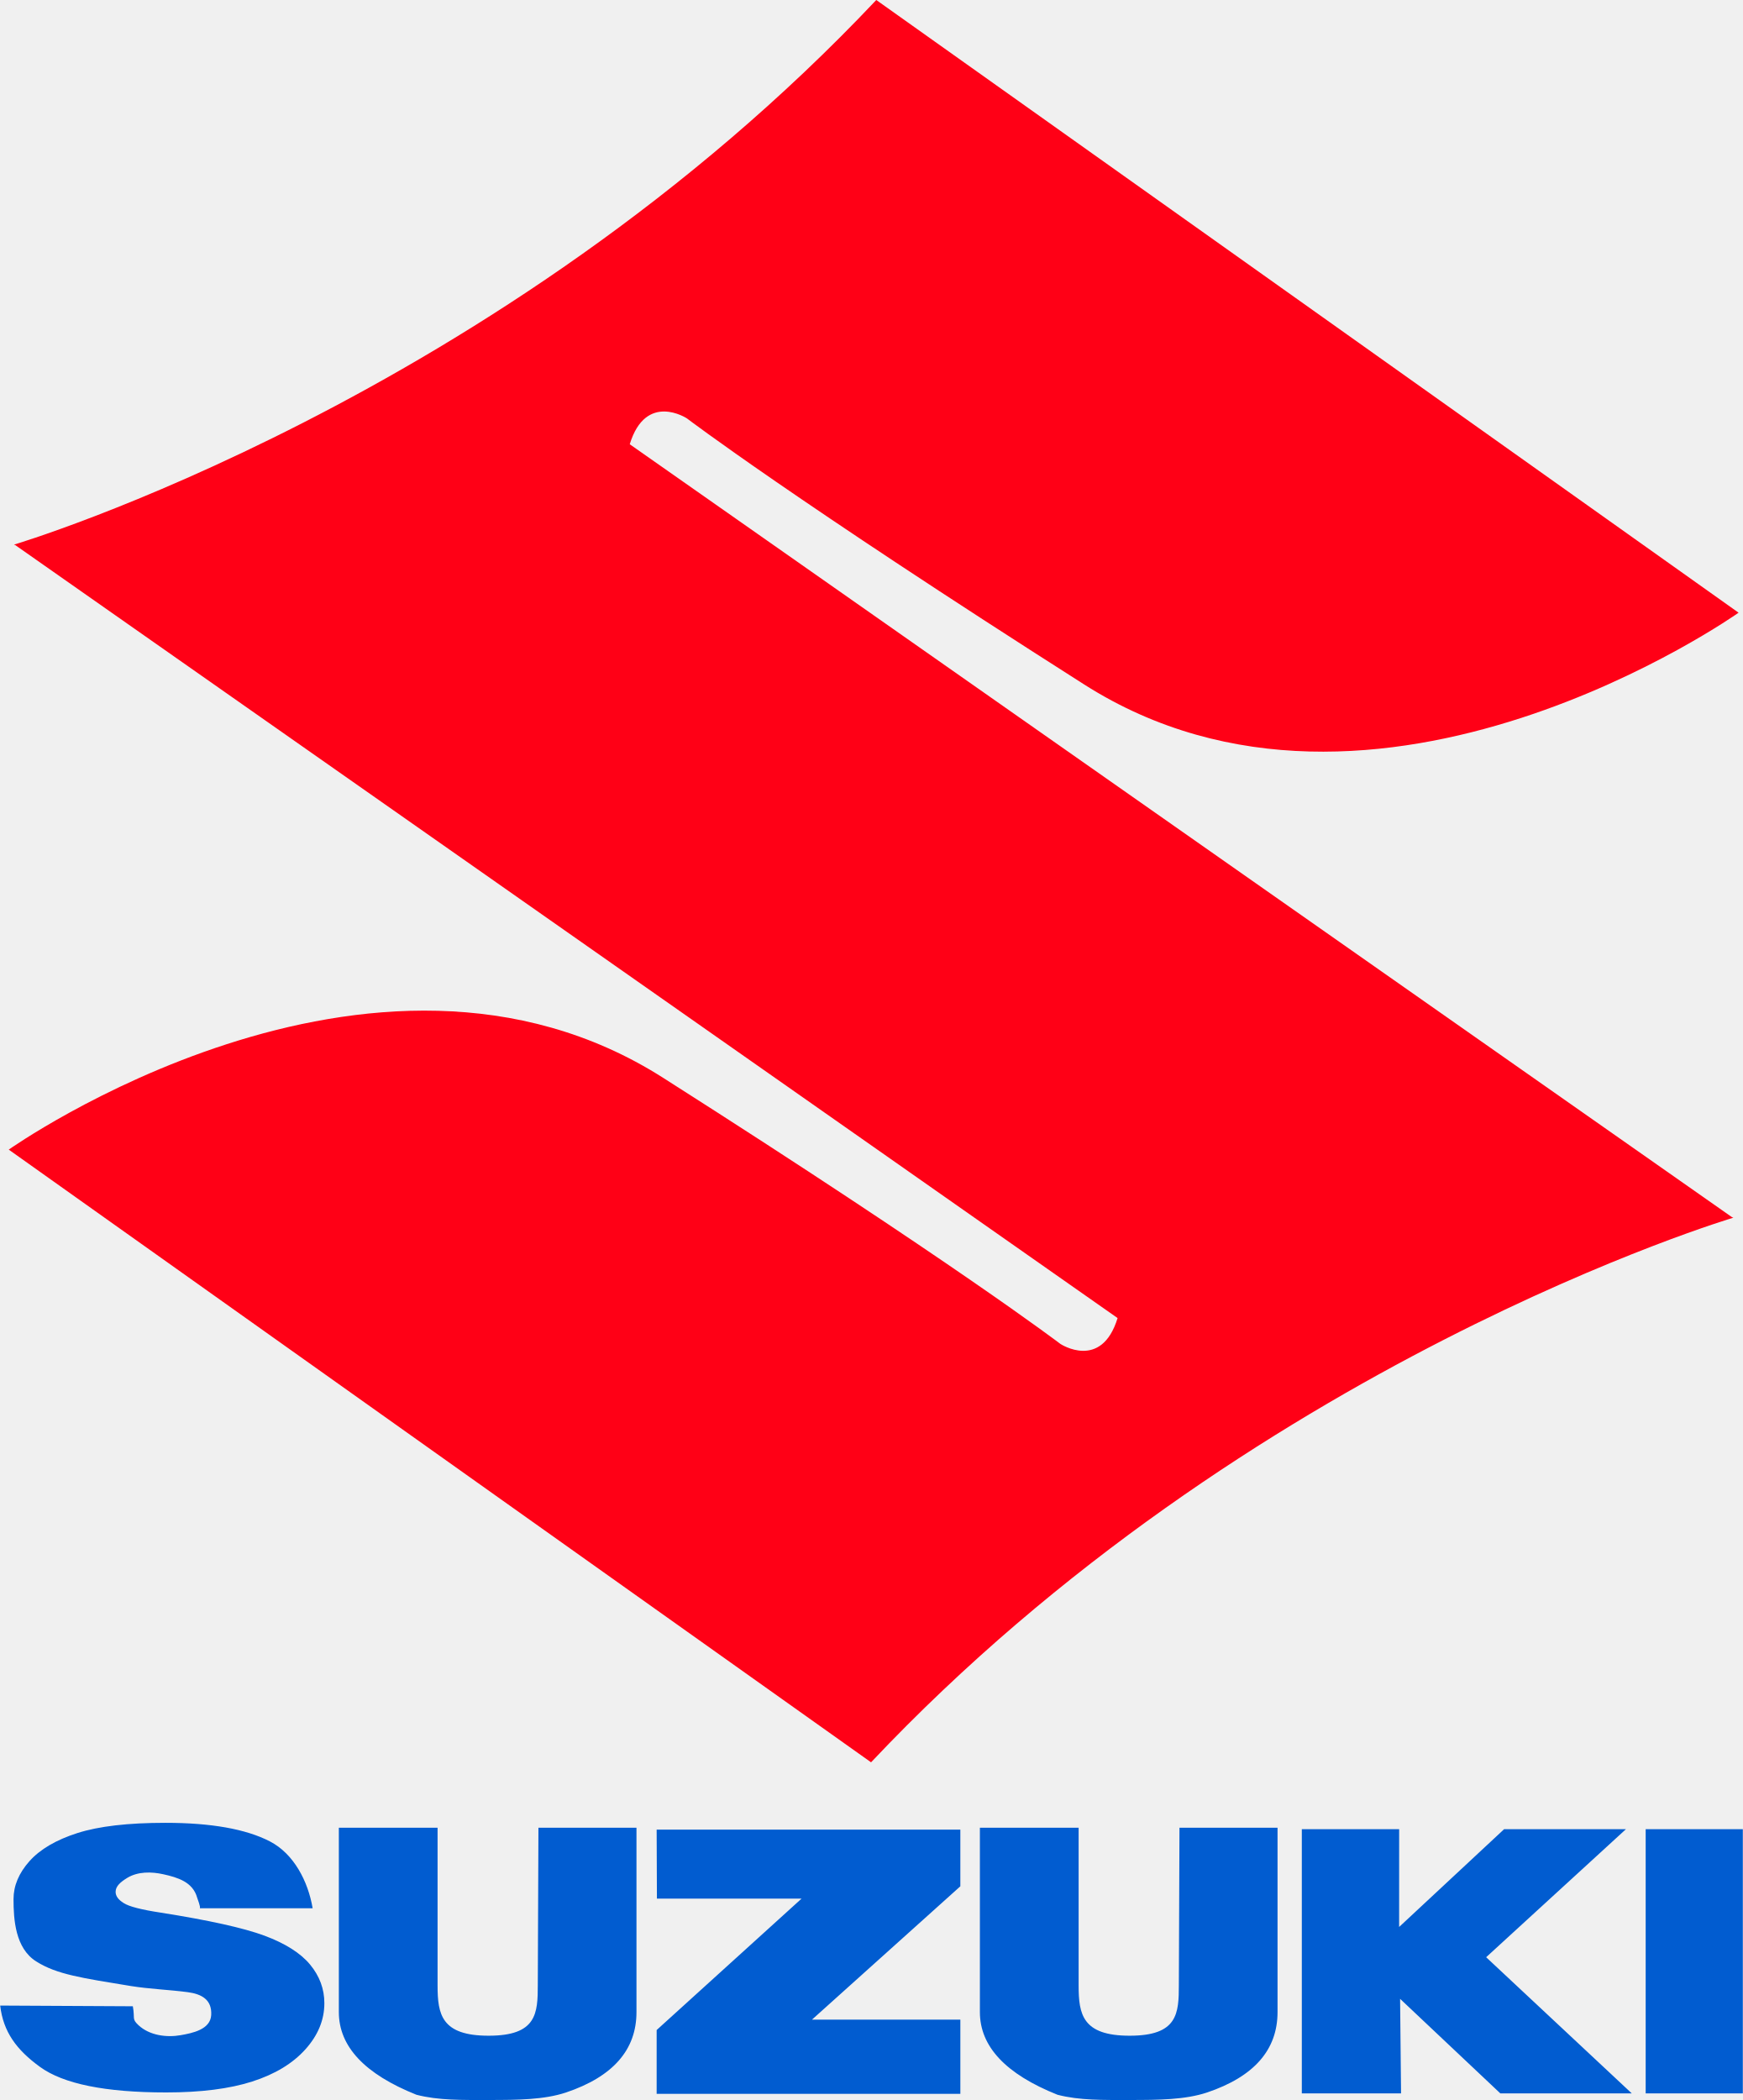
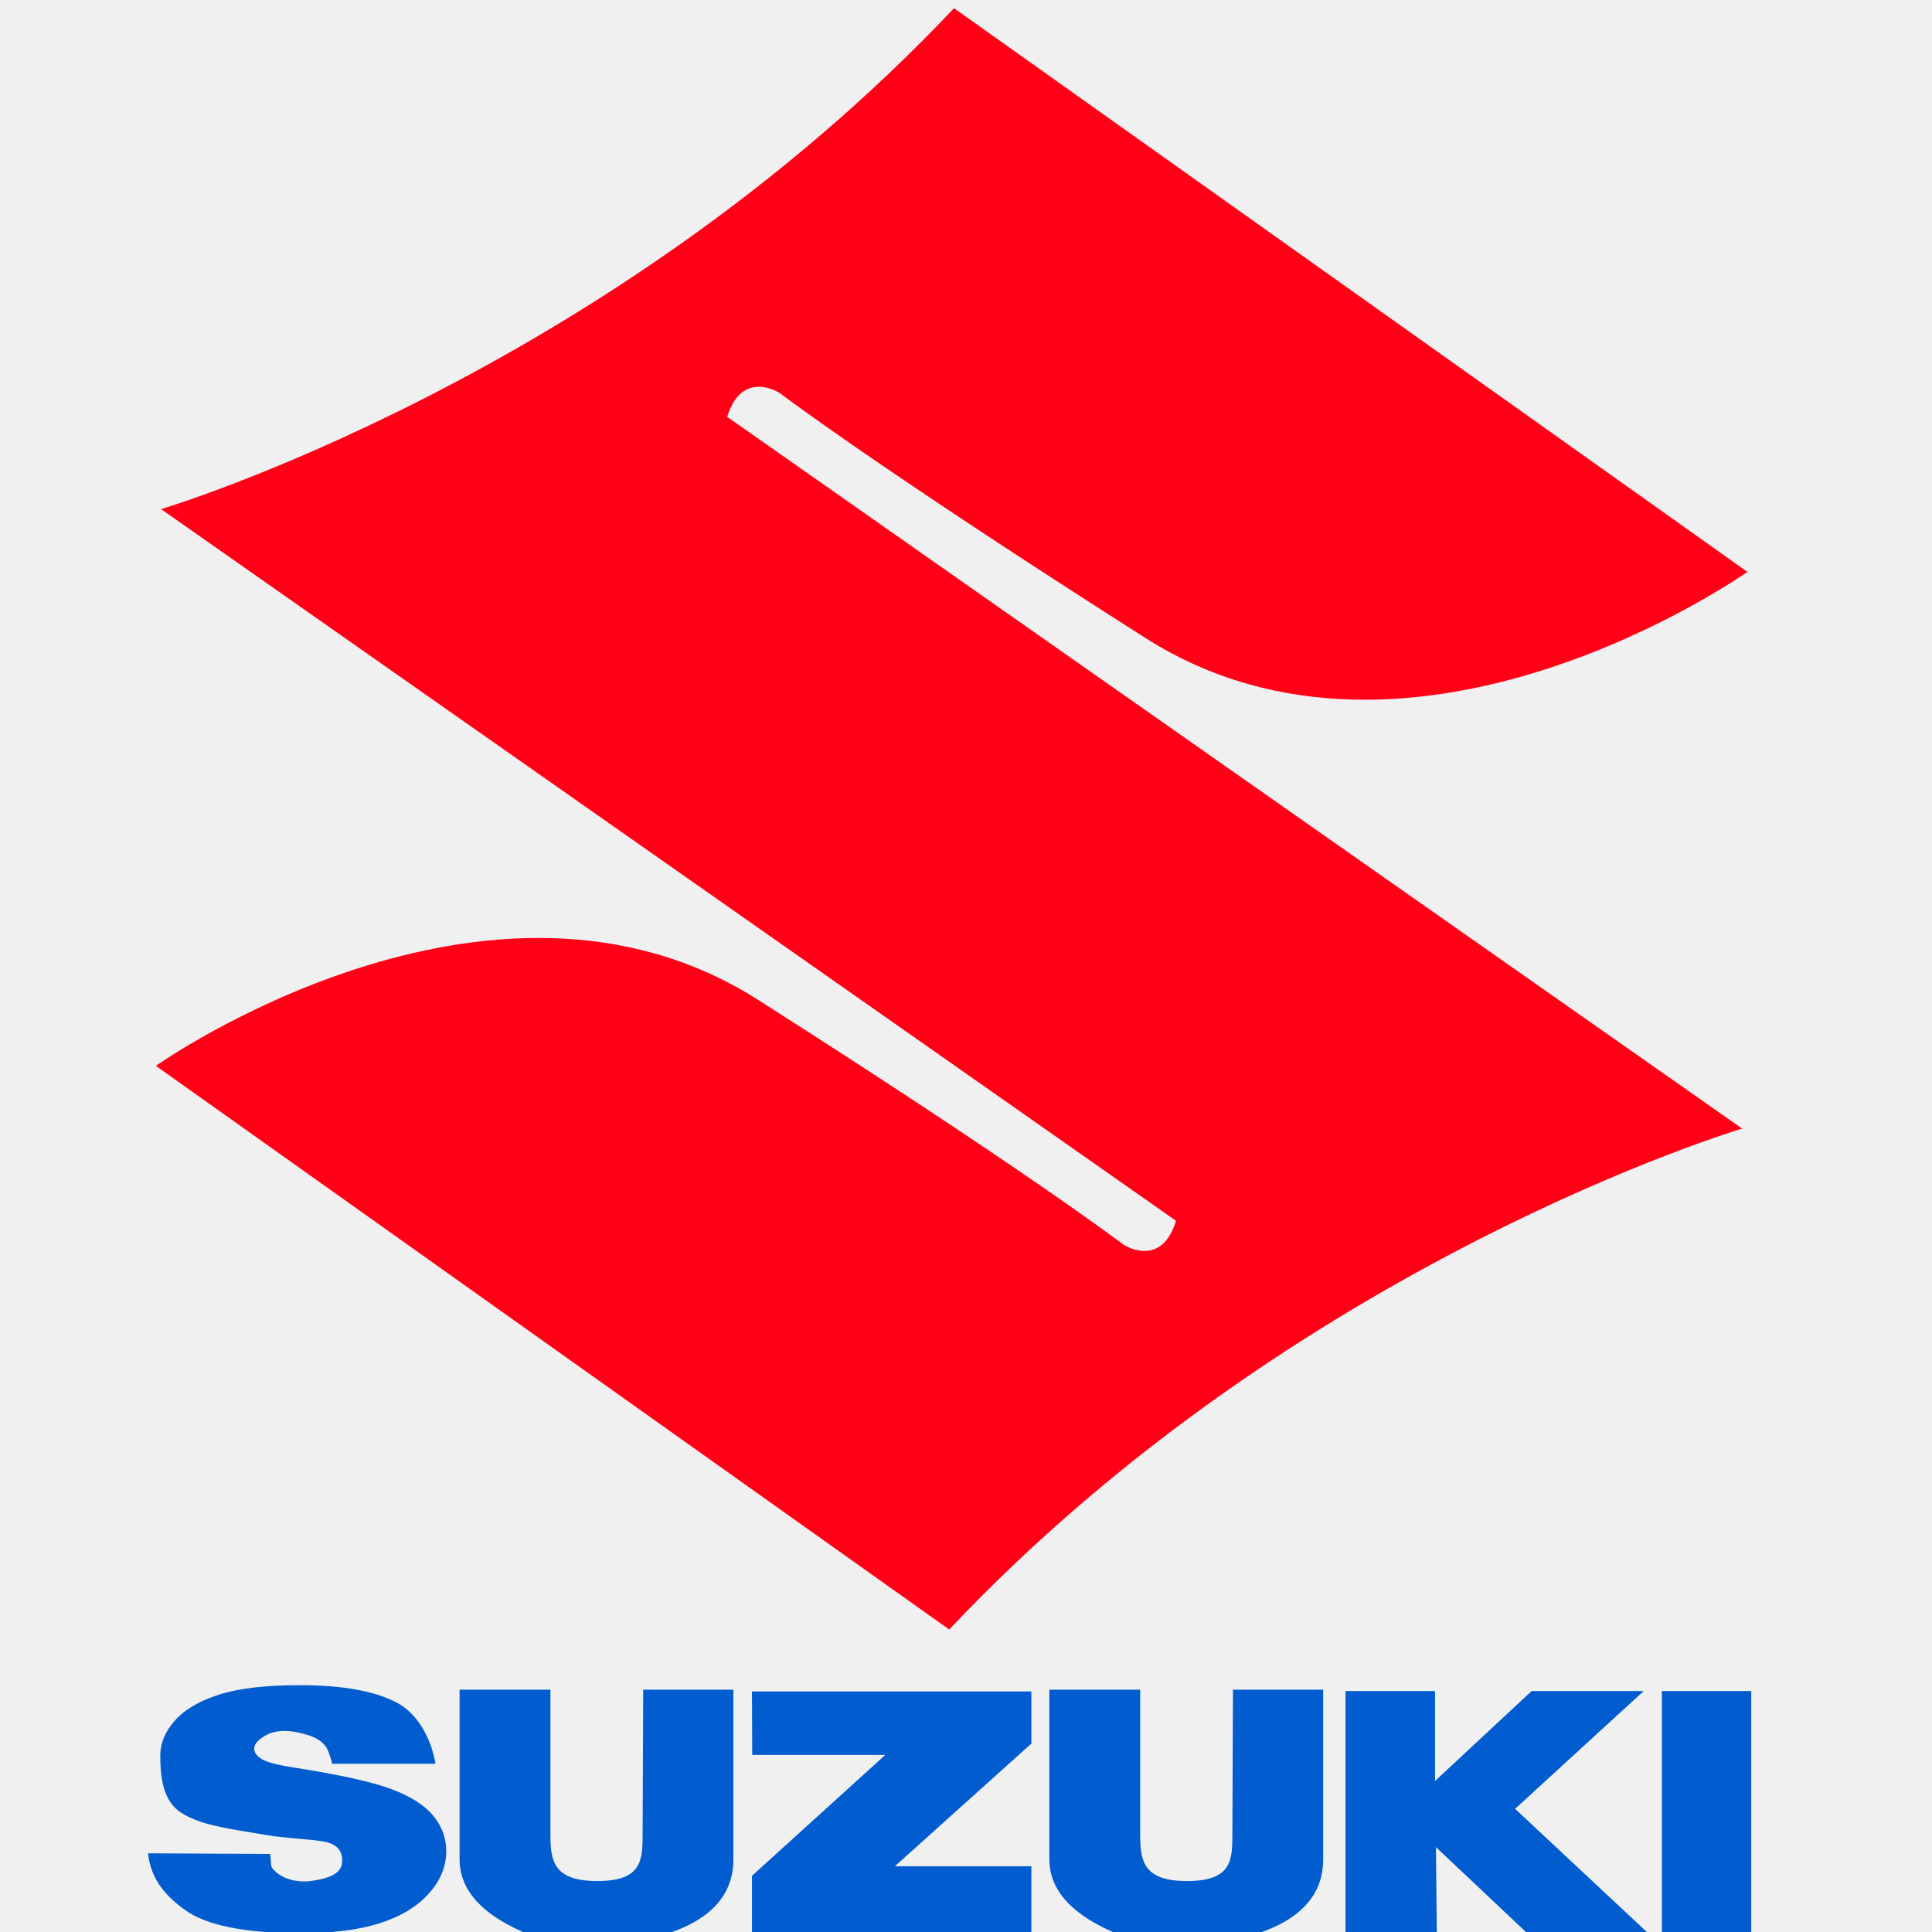
- <svg xmlns="http://www.w3.org/2000/svg" width="2075" height="2500" viewBox="0 0 153.588 185.084">
-   <path d="M55.487 39.154c1.426-4.656 5.037-2.28 5.037-2.28S69.882 44 95.549 60.333 153.215 54 153.215 54l-76-54c-33.334 35.333-76 48-76 48l.121.047 97.147 68.121c-1.426 4.656-5.037 2.281-5.037 2.281s-9.358-7.127-35.025-23.461C32.754 78.655.755 101.322.755 101.322l76 54c33.334-35.334 76-48 76-48l-.123-.048-97.145-68.12z" fill="#ff0016" />
-   <g fill="#015cd0">
-     <path d="M0 176.761l11.692.062c.201 1.1-.115 1.096.5 1.67.963.896 2.457 1.1 3.711.879 1.027-.18 2.619-.494 2.695-1.769.083-1.384-.875-1.866-2.077-2.024-1.662-.217-3.339-.274-4.996-.539-4.269-.701-6.539-1.015-8.357-2.174-1.834-1.16-1.992-3.686-1.992-5.484 0-1.182.469-2.297 1.407-3.35.938-1.049 2.349-1.875 4.232-2.478 1.884-.601 4.465-.899 7.746-.899 4.024 0 7.095.545 9.206 1.635 2.114 1.09 3.371 3.521 3.772 5.896h-9.941c.074-.141-.195-.777-.238-.936-.381-1.379-1.712-1.781-2.987-2.063-1.045-.231-2.239-.251-3.181.325-.573.352-1.018.723-1.018 1.227 0 .365.236.694.71.987.461.302 1.55.585 3.269.845 4.255.672 7.302 1.348 9.144 2.031 1.84.688 3.179 1.535 4.018 2.548.837 1.013 1.257 2.147 1.257 3.401 0 1.474-.559 2.832-1.677 4.074-1.116 1.242-2.677 2.188-4.682 2.83-2.006.643-4.533.963-7.583.963-5.355 0-9.066-.752-11.127-2.256C1.439 180.66.272 179.083 0 176.761zM47.439 161.087h8.641v16.246c0 3.334-2.071 5.695-6.214 7.09-1.917.636-4.215.66-6.817.66-2.333 0-4.426.043-6.362-.461-4.56-1.822-6.839-4.252-6.839-7.289v-16.246h8.702V175c0 2.533.336 4.418 4.5 4.418 4.248 0 4.333-1.967 4.333-4.5l.056-13.831zM103.938 161.087h8.642v16.246c0 3.334-2.071 5.695-6.214 7.09-1.916.636-4.215.66-6.817.66-2.333 0-4.427.043-6.362-.461-4.561-1.822-6.84-4.252-6.84-7.289v-16.246h8.702V175c0 2.533.337 4.418 4.5 4.418 4.248 0 4.333-1.967 4.333-4.5l.056-13.831zM57.858 161.255h26.766v4.994L71.549 178h13.076v6.541H57.858v-5.623l12.774-11.584h-12.75l-.024-6.079zM114.72 184.5v-23.285h8.579l-.002 8.619 9.253-8.619h10.737L130.966 172.5l12.834 12h-11.584l-8.834-8.332.084 8.332h-8.746zM153.588 161.212V184.5h-8.562v-23.285h8.562v-.003z" />
+ <svg xmlns="http://www.w3.org/2000/svg" id="mb-stern_x5F_10" viewBox="0 0 64 64" width="2500" height="2500" version="1.1">
+   <defs id="defs237" />
+   <style id="style2">.st0{fill:url(#outer_1_)}.st1{fill:url(#SVGID_1_)}.st2{opacity:.4;fill:url(#SVGID_2_);enable-background:new}.st3{fill:#fff}.st4{opacity:.4;fill:url(#SVGID_3_);enable-background:new}.st5{fill:#565f64}.st6{fill:url(#SVGID_4_)}.st7{fill:#a4aaae;fill-opacity:.6}.st8{fill:#333e46}.st9{fill:url(#SVGID_5_)}.st10{fill:url(#SVGID_6_);fill-opacity:.8}.st11{opacity:.8;fill:url(#SVGID_7_);enable-background:new}.st12{fill:url(#SVGID_8_)}.st13{fill:url(#SVGID_9_)}.st14{fill:url(#SVGID_10_)}.st15{fill:url(#SVGID_11_)}.st16{fill:url(#SVGID_12_)}.st17{fill:url(#SVGID_13_)}.st18{fill:url(#SVGID_14_)}.st19{fill:#fbfbfb}.st20{fill:#333f47}</style>
+   <linearGradient id="outer_1_" gradientUnits="userSpaceOnUse" x1="7.998" y1="54.102" x2="56.002" y2="13.898" gradientTransform="matrix(1 0 0 -1 0 66)">
+     <stop offset="0" stop-color="#fff" id="stop4" />
+     <stop offset=".1" stop-color="#e7e8e6" id="stop6" />
+     <stop offset=".1" stop-color="#cdd0d0" id="stop8" />
+     <stop offset=".2" stop-color="#b5bbbd" id="stop10" />
+     <stop offset=".2" stop-color="#a5acaf" id="stop12" />
+     <stop offset=".3" stop-color="#9ba3a7" id="stop14" />
+     <stop offset=".3" stop-color="#98a0a4" id="stop16" />
+     <stop offset=".4" stop-color="#828a8f" id="stop18" />
+     <stop offset=".5" stop-color="#667075" id="stop20" />
+     <stop offset=".6" stop-color="#535c63" id="stop22" />
+     <stop offset=".7" stop-color="#475158" id="stop24" />
+     <stop offset=".8" stop-color="#434d54" id="stop26" />
+     <stop offset="1" stop-color="#475157" id="stop28" />
+   </linearGradient>
+   <linearGradient id="SVGID_1_" gradientUnits="userSpaceOnUse" x1="9.471" y1="52.941" x2="54.471" y2="15.141" gradientTransform="matrix(1 0 0 -1 0 66)">
+     <stop offset="0" stop-color="#0b1f2a" id="stop32" />
+     <stop offset=".2" stop-color="#333f47" id="stop34" />
+     <stop offset=".5" stop-color="#777f84" id="stop36" />
+     <stop offset=".5" stop-color="#81898d" id="stop38" />
+     <stop offset=".7" stop-color="#b3b8b8" id="stop40" />
+     <stop offset=".8" stop-color="#d2d5d3" id="stop42" />
+     <stop offset=".8" stop-color="#dee0dd" id="stop44" />
+     <stop offset="1" stop-color="#fbfbfb" id="stop46" />
+   </linearGradient>
+   <linearGradient id="SVGID_2_" gradientUnits="userSpaceOnUse" x1="1648.736" y1="-160.944" x2="1670.636" y2="-221.143" gradientTransform="matrix(-1 0 0 1 1691.673 223.007)">
+     <stop offset="0" stop-color="#e1e3e1" id="stop51" />
+     <stop offset=".1" stop-color="#c1c5c4" id="stop53" />
+     <stop offset=".3" stop-color="#9ba1a2" id="stop55" />
+     <stop offset=".5" stop-color="#7d8487" id="stop57" />
+     <stop offset=".7" stop-color="#687074" stop-opacity="0" id="stop59" />
+     <stop offset=".8" stop-color="#5b6469" stop-opacity="0" id="stop61" />
+     <stop offset="1" stop-color="#576065" stop-opacity="0" id="stop63" />
+   </linearGradient>
+   <linearGradient id="SVGID_3_" gradientUnits="userSpaceOnUse" x1="18.201" y1="57.899" x2="45.799" y2="10.101" gradientTransform="matrix(1 0 0 -1 0 66)">
+     <stop offset="0" stop-color="#e1e3e1" id="stop70" />
+     <stop offset=".1" stop-color="#c1c5c4" id="stop72" />
+     <stop offset=".3" stop-color="#9ba1a2" id="stop74" />
+     <stop offset=".5" stop-color="#7d8487" id="stop76" />
+     <stop offset=".7" stop-color="#687074" stop-opacity="0" id="stop78" />
+     <stop offset=".8" stop-color="#5b6469" stop-opacity="0" id="stop80" />
+     <stop offset="1" stop-color="#576065" stop-opacity="0" id="stop82" />
+   </linearGradient>
+   <linearGradient id="SVGID_4_" gradientUnits="userSpaceOnUse" x1="44.488" y1="26.607" x2="42.788" y2="23.807" gradientTransform="matrix(1 0 0 -1 0 66)">
+     <stop offset="0" stop-color="#27343c" id="stop91" />
+     <stop offset="1" stop-color="#00111e" stop-opacity="0" id="stop93" />
+   </linearGradient>
+   <linearGradient id="SVGID_5_" gradientUnits="userSpaceOnUse" x1="39.58" y1="36.888" x2="36.78" y2="41.388" gradientTransform="matrix(1 0 0 -1 0 66)">
+     <stop offset=".1" stop-color="#02131f" id="stop108" />
+     <stop offset=".9" stop-color="#02131f" stop-opacity="0" id="stop110" />
+   </linearGradient>
+   <linearGradient id="SVGID_6_" gradientUnits="userSpaceOnUse" x1="31.982" y1="29.664" x2="27.782" y2="28.464" gradientTransform="matrix(1 0 0 -1 0 66)">
+     <stop offset=".2" stop-color="#02131f" id="stop115" />
+     <stop offset=".9" stop-color="#02131f" stop-opacity="0" id="stop117" />
+   </linearGradient>
+   <linearGradient id="SVGID_7_" gradientUnits="userSpaceOnUse" x1="20.791" y1="24.096" x2="20.191" y2="25.596" gradientTransform="matrix(1 0 0 -1 0 66)">
+     <stop offset="0" stop-color="#02131f" id="stop122" />
+     <stop offset=".1" stop-color="#02131f" id="stop124" />
+     <stop offset="1" stop-color="#02131f" stop-opacity="0" id="stop126" />
+   </linearGradient>
+   <linearGradient id="SVGID_8_" gradientUnits="userSpaceOnUse" x1="35.602" y1="48.786" x2="32.202" y2="48.386" gradientTransform="matrix(1 0 0 -1 0 66)">
+     <stop offset=".3" stop-color="#02131f" id="stop131" />
+     <stop offset=".3" stop-color="#02131f" id="stop133" />
+     <stop offset=".8" stop-color="#02131f" stop-opacity="0" id="stop135" />
+   </linearGradient>
+   <linearGradient id="SVGID_9_" gradientUnits="userSpaceOnUse" x1="35.708" y1="48.843" x2="33.407" y2="48.543" gradientTransform="matrix(1 0 0 -1 0 66)">
+     <stop offset=".4" stop-color="#27343c" id="stop140" />
+     <stop offset="1" stop-color="#3b474e" stop-opacity="0" id="stop142" />
+   </linearGradient>
+   <linearGradient id="SVGID_10_" gradientUnits="userSpaceOnUse" x1="-.36" y1="33.169" x2="27.54" y2="17.069" gradientTransform="matrix(1 0 0 -1 0 66)">
+     <stop offset="0" stop-color="#24303a" stop-opacity="0" id="stop147" />
+     <stop offset="0" stop-color="#25323b" stop-opacity="0" id="stop149" />
+     <stop offset=".1" stop-color="#27343c" id="stop151" />
+   </linearGradient>
+   <linearGradient id="SVGID_11_" gradientUnits="userSpaceOnUse" x1="31.95" y1="28.6" x2="31.95" y2="33.4" gradientTransform="matrix(1 0 0 -1 0 66)">
+     <stop offset=".3" stop-color="#a5abaf" id="stop156" />
+     <stop offset="1" stop-color="#a5abaf" stop-opacity="0" id="stop158" />
+   </linearGradient>
+   <linearGradient id="SVGID_12_" gradientUnits="userSpaceOnUse" x1="47.65" y1="63.7" x2="47.65" y2="2.7" gradientTransform="matrix(1 0 0 -1 0 66)">
+     <stop offset="0" stop-color="#dee0dd" id="stop163" />
+     <stop offset="0" stop-color="#c5c9c7" id="stop165" />
+     <stop offset="0" stop-color="#9ea4a5" id="stop167" />
+     <stop offset="0" stop-color="#82898c" id="stop169" />
+     <stop offset="0" stop-color="#71797d" id="stop171" />
+     <stop offset="0" stop-color="#6b7378" id="stop173" />
+     <stop offset=".2" stop-color="#333f47" id="stop175" />
+     <stop offset=".5" stop-color="#27343c" id="stop177" />
+     <stop offset=".8" stop-color="#333f47" id="stop179" />
+     <stop offset="1" stop-color="#434d54" id="stop181" />
+   </linearGradient>
+   <linearGradient id="SVGID_13_" gradientUnits="userSpaceOnUse" x1="32" y1="65.3" x2="32.3" y2="65.3" gradientTransform="matrix(1 0 0 -1 0 66)">
+     <stop offset="0" stop-color="#dee0dd" id="stop186" />
+     <stop offset="0" stop-color="#c5c9c7" id="stop188" />
+     <stop offset="0" stop-color="#9ea4a5" id="stop190" />
+     <stop offset="0" stop-color="#82898c" id="stop192" />
+     <stop offset="0" stop-color="#71797d" id="stop194" />
+     <stop offset="0" stop-color="#6b7378" id="stop196" />
+     <stop offset=".2" stop-color="#333f47" id="stop198" />
+     <stop offset=".5" stop-color="#27343c" id="stop200" />
+     <stop offset=".8" stop-color="#333f47" id="stop202" />
+     <stop offset="1" stop-color="#434d54" id="stop204" />
+   </linearGradient>
+   <linearGradient id="SVGID_14_" gradientUnits="userSpaceOnUse" x1="57.289" y1="57.907" x2="43.789" y2="38.107" gradientTransform="matrix(1 0 0 -1 0 66)">
+     <stop offset=".7" stop-color="#27343c" id="stop209" />
+     <stop offset=".7" stop-color="#2b373f" id="stop211" />
+     <stop offset=".7" stop-color="#36424a" id="stop213" />
+     <stop offset=".7" stop-color="#49545b" id="stop215" />
+     <stop offset=".8" stop-color="#646d73" stop-opacity="0" id="stop217" />
+     <stop offset=".8" stop-color="#868d92" stop-opacity="0" id="stop219" />
+     <stop offset=".8" stop-color="#b0b5b8" stop-opacity="0" id="stop221" />
+     <stop offset=".8" stop-color="#e1e3e4" stop-opacity="0" id="stop223" />
+     <stop offset=".8" stop-color="#fff" stop-opacity="0" id="stop225" />
+   </linearGradient>
+   <g id="g129" transform="matrix(0.3457889,0,0,0.3457889,4.903111,0.2712016)">
+     <path id="path112" d="m 55.487,39.154 c 1.426,-4.656 5.037,-2.28 5.037,-2.28 0,0 9.358,7.126 35.025,23.459 C 121.216,76.666 153.215,54 153.215,54 l -76,-54 c -33.334,35.333 -76,48 -76,48 l 0.121,0.047 97.147,68.121 c -1.426,4.656 -5.037,2.281 -5.037,2.281 0,0 -9.358,-7.127 -35.025,-23.461 -25.667,-16.333 -57.666,6.334 -57.666,6.334 l 76,54 c 33.334,-35.334 76,-48 76,-48 l -0.123,-0.048 z" style="fill:#ff0016" />
+     <g id="g116" style="fill:#015cd0">
+       <path id="path114" d="m 0,176.761 11.692,0.062 c 0.201,1.1 -0.115,1.096 0.5,1.67 0.963,0.896 2.457,1.1 3.711,0.879 1.027,-0.18 2.619,-0.494 2.695,-1.769 0.083,-1.384 -0.875,-1.866 -2.077,-2.024 -1.662,-0.217 -3.339,-0.274 -4.996,-0.539 -4.269,-0.701 -6.539,-1.015 -8.357,-2.174 -1.834,-1.16 -1.992,-3.686 -1.992,-5.484 0,-1.182 0.469,-2.297 1.407,-3.35 0.938,-1.049 2.349,-1.875 4.232,-2.478 1.884,-0.601 4.465,-0.899 7.746,-0.899 4.024,0 7.095,0.545 9.206,1.635 2.114,1.09 3.371,3.521 3.772,5.896 h -9.941 c 0.074,-0.141 -0.195,-0.777 -0.238,-0.936 -0.381,-1.379 -1.712,-1.781 -2.987,-2.063 -1.045,-0.231 -2.239,-0.251 -3.181,0.325 -0.573,0.352 -1.018,0.723 -1.018,1.227 0,0.365 0.236,0.694 0.71,0.987 0.461,0.302 1.55,0.585 3.269,0.845 4.255,0.672 7.302,1.348 9.144,2.031 1.84,0.688 3.179,1.535 4.018,2.548 0.837,1.013 1.257,2.147 1.257,3.401 0,1.474 -0.559,2.832 -1.677,4.074 -1.116,1.242 -2.677,2.188 -4.682,2.83 -2.006,0.643 -4.533,0.963 -7.583,0.963 -5.355,0 -9.066,-0.752 -11.127,-2.256 C 1.439,180.66 0.272,179.083 0,176.761 Z m 47.439,-15.674 h 8.641 v 16.246 c 0,3.334 -2.071,5.695 -6.214,7.09 -1.917,0.636 -4.215,0.66 -6.817,0.66 -2.333,0 -4.426,0.043 -6.362,-0.461 -4.56,-1.822 -6.839,-4.252 -6.839,-7.289 V 161.087 H 38.55 V 175 c 0,2.533 0.336,4.418 4.5,4.418 4.248,0 4.333,-1.967 4.333,-4.5 z m 56.499,0 h 8.642 v 16.246 c 0,3.334 -2.071,5.695 -6.214,7.09 -1.916,0.636 -4.215,0.66 -6.817,0.66 -2.333,0 -4.427,0.043 -6.362,-0.461 -4.561,-1.822 -6.84,-4.252 -6.84,-7.289 v -16.246 h 8.702 V 175 c 0,2.533 0.337,4.418 4.5,4.418 4.248,0 4.333,-1.967 4.333,-4.5 z m -46.08,0.168 h 26.766 v 4.994 L 71.549,178 h 13.076 v 6.541 H 57.858 v -5.623 L 70.632,167.334 H 57.882 Z M 114.72,184.5 v -23.285 h 8.579 l -0.002,8.619 9.253,-8.619 h 10.737 l -12.321,11.285 12.834,12 h -11.584 l -8.834,-8.332 0.084,8.332 z m 38.868,-23.288 V 184.5 h -8.562 v -23.285 h 8.562 z" />
+     </g>
  </g>
</svg>
